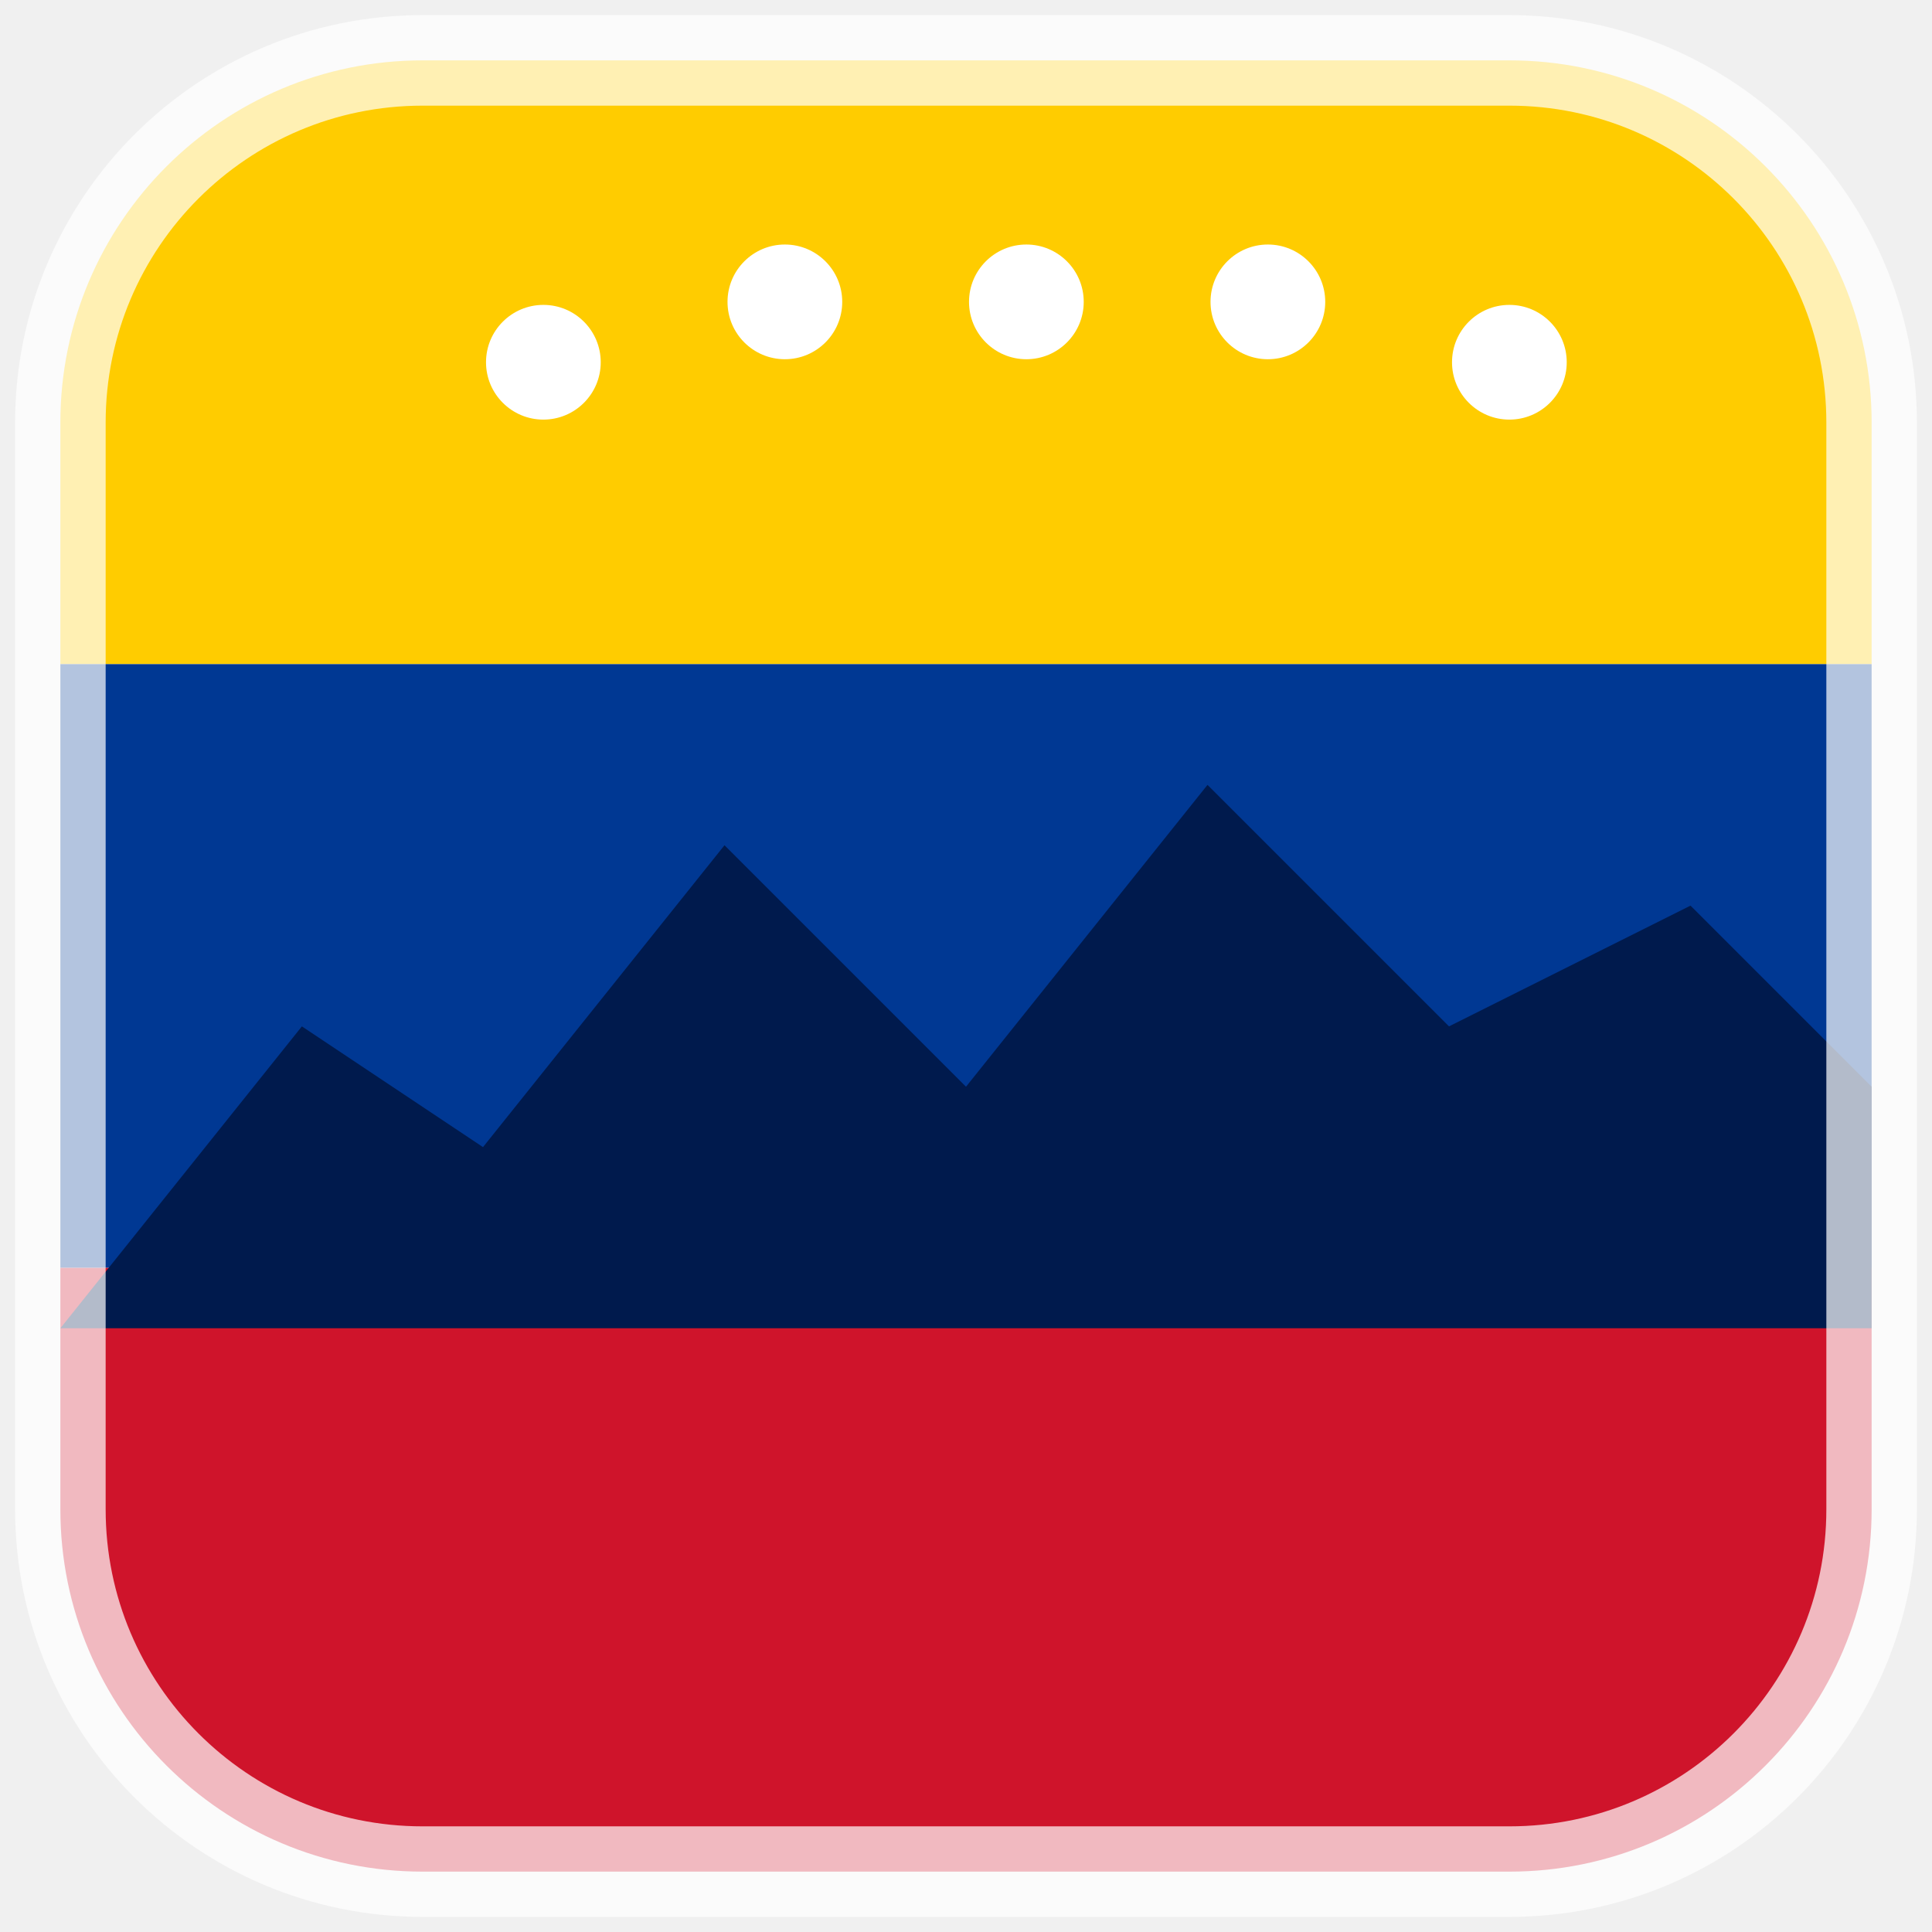
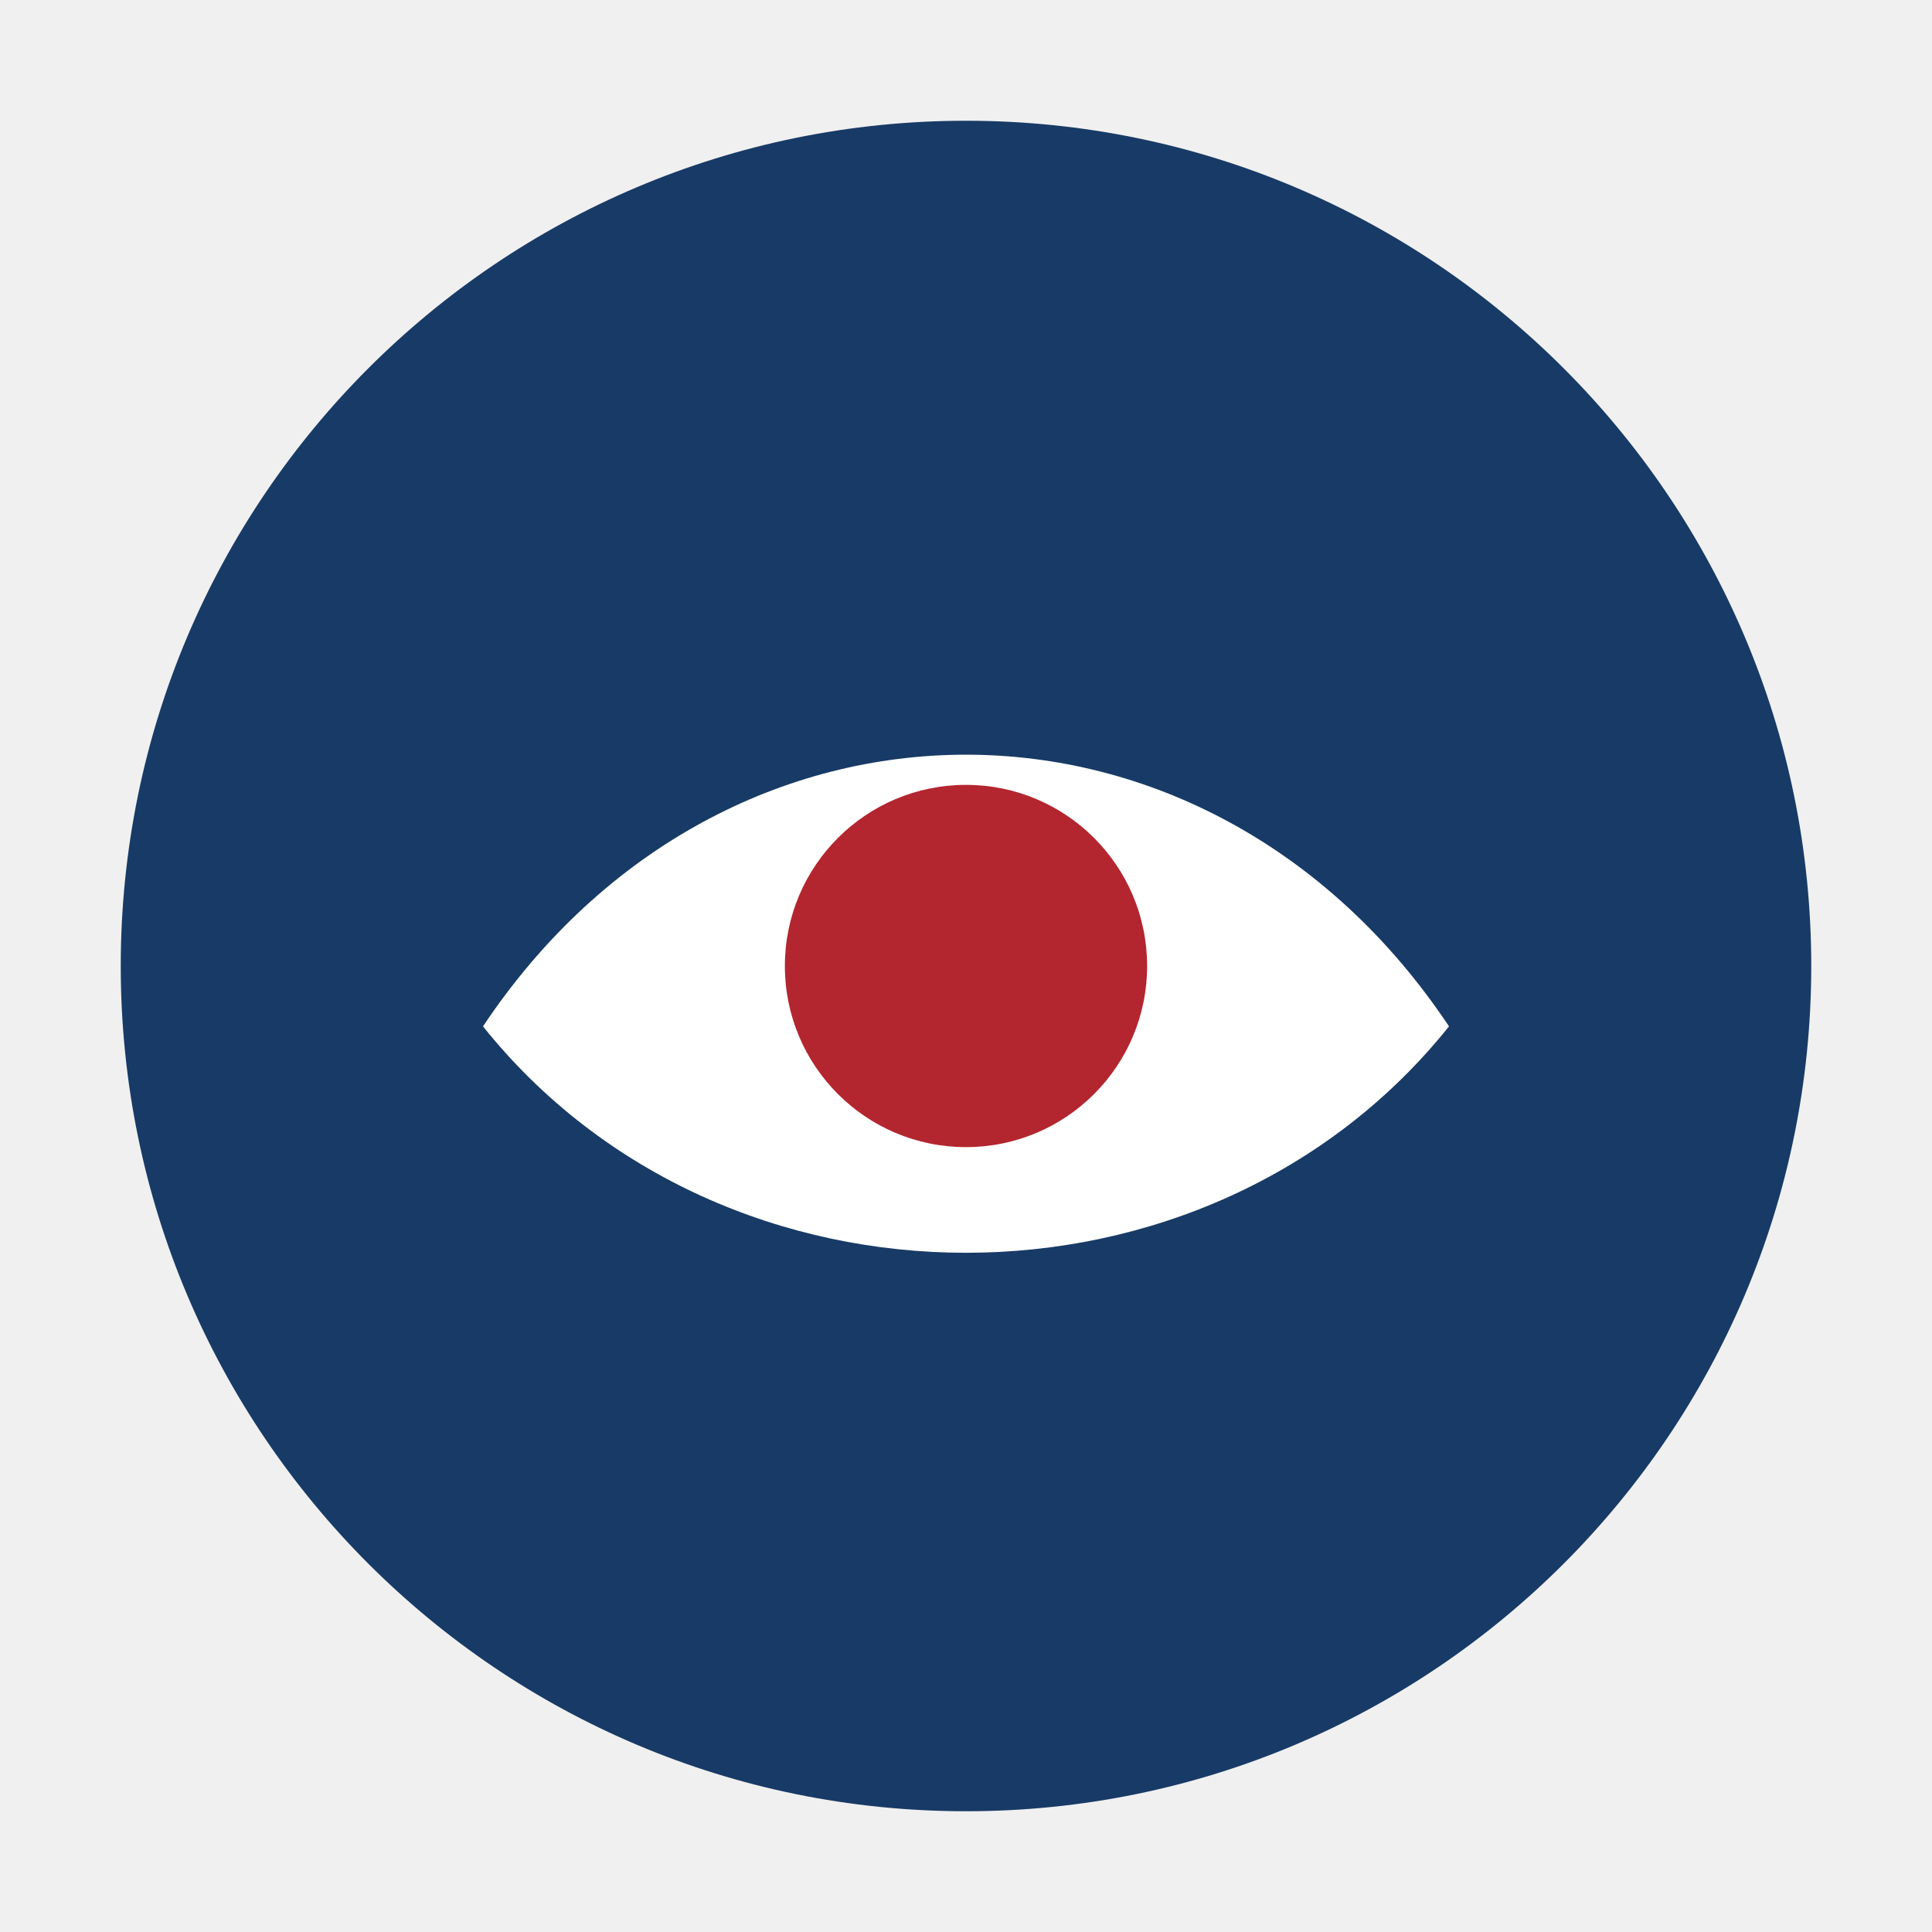
- <svg xmlns="http://www.w3.org/2000/svg" class="brand-logo" viewBox="0 0 32 32" fill="none" aria-label="Caracas Research" role="img">
-   <defs>
-     <clipPath id="cr-badge">
-       <rect x="1" y="1" width="30" height="30" rx="6" />
-     </clipPath>
-   </defs>
-   <rect x="1" y="1" width="30" height="10" fill="#FFCC00" clip-path="url(#cr-badge)" />
-   <rect x="1" y="11" width="30" height="10" fill="#003893" clip-path="url(#cr-badge)" />
-   <rect x="1" y="21" width="30" height="10" fill="#CF142B" clip-path="url(#cr-badge)" />
-   <path d="M1 22 L5 17 L8 19 L12 14 L16 18 L20 13 L24 17 L28 15 L31 18 L31 22 Z" fill="#001a4d" clip-path="url(#cr-badge)" />
-   <circle cx="9" cy="6" r="0.95" fill="white" />
-   <circle cx="13" cy="5" r="0.95" fill="white" />
-   <circle cx="17" cy="5" r="0.95" fill="white" />
-   <circle cx="21" cy="5" r="0.95" fill="white" />
-   <circle cx="25" cy="6" r="0.95" fill="white" />
-   <rect x="1" y="1" width="30" height="30" rx="6" stroke="rgba(255,255,255,0.7)" stroke-width="1.5" fill="none" />
+ <svg xmlns="http://www.w3.org/2000/svg" class="brand-logo" viewBox="0 0 32 32" fill="none" aria-label="The UAP Index" role="img">
+   <circle cx="16" cy="16" r="14" fill="#183a66" />
+   <path d="M8 17c4-6 12-6 16 0-4 5-12 5-16 0Z" fill="#fff" />
+   <circle cx="16" cy="16" r="3" fill="#b3262f" />
</svg>
